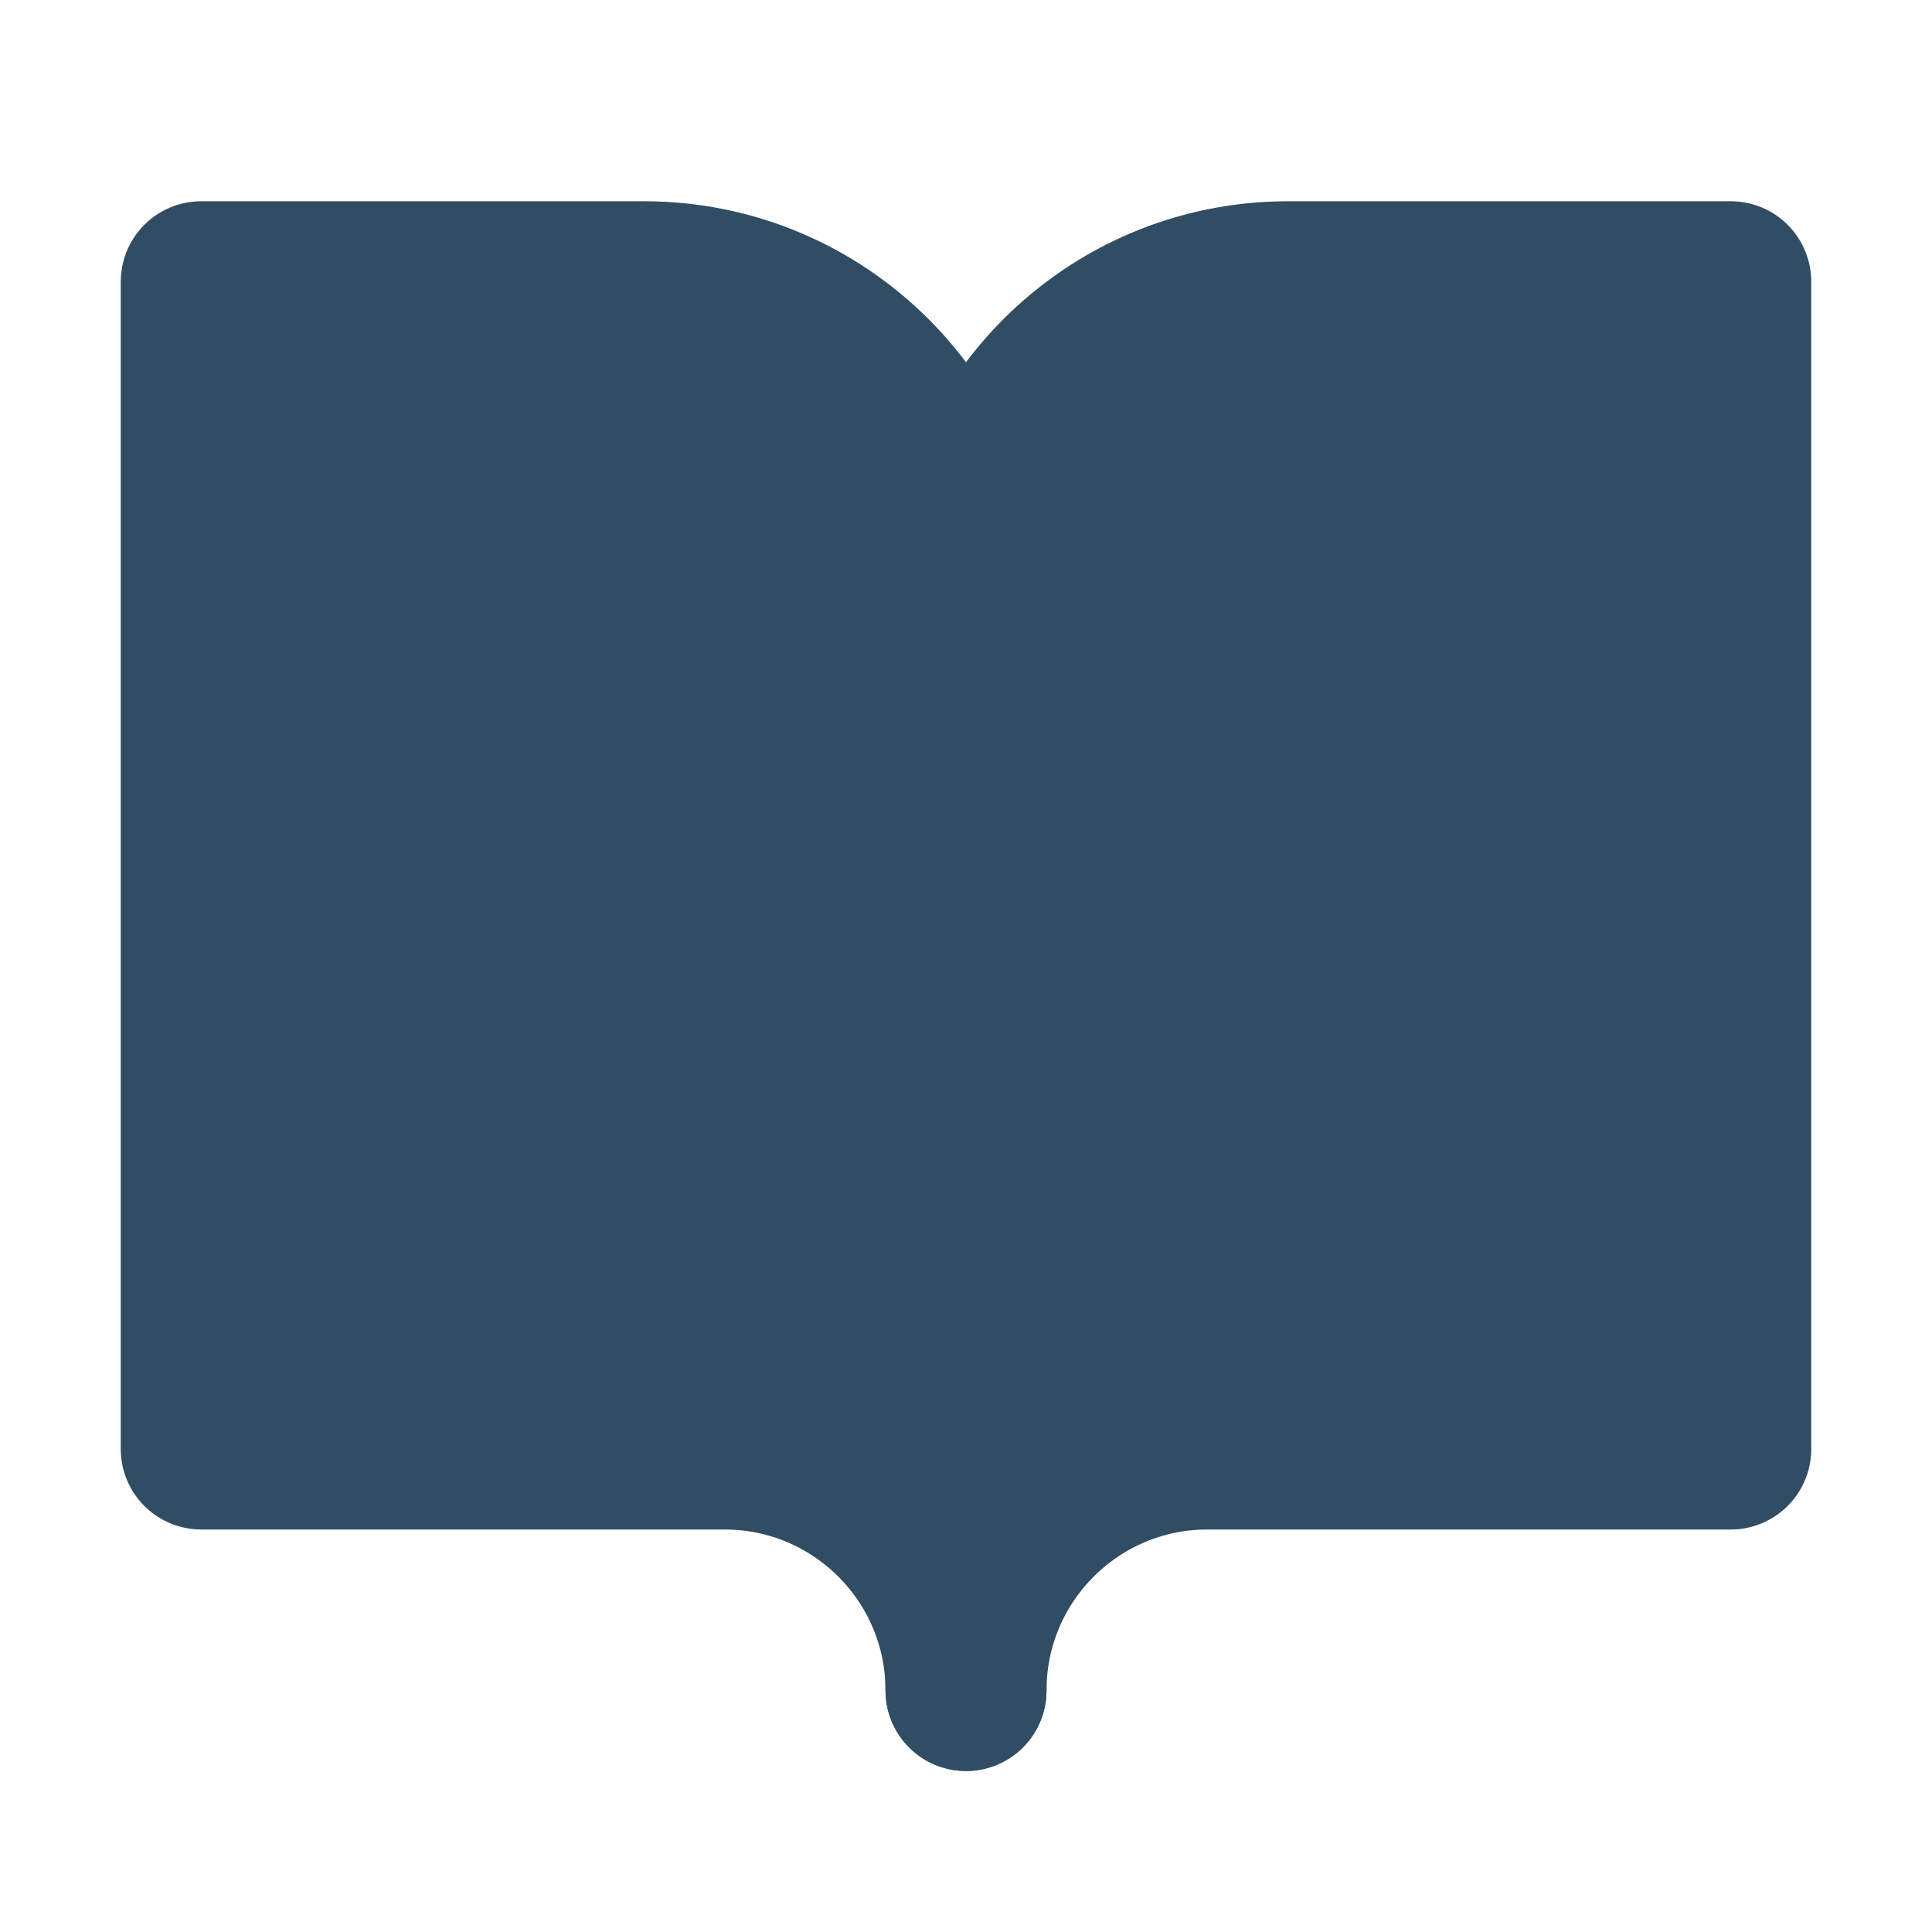
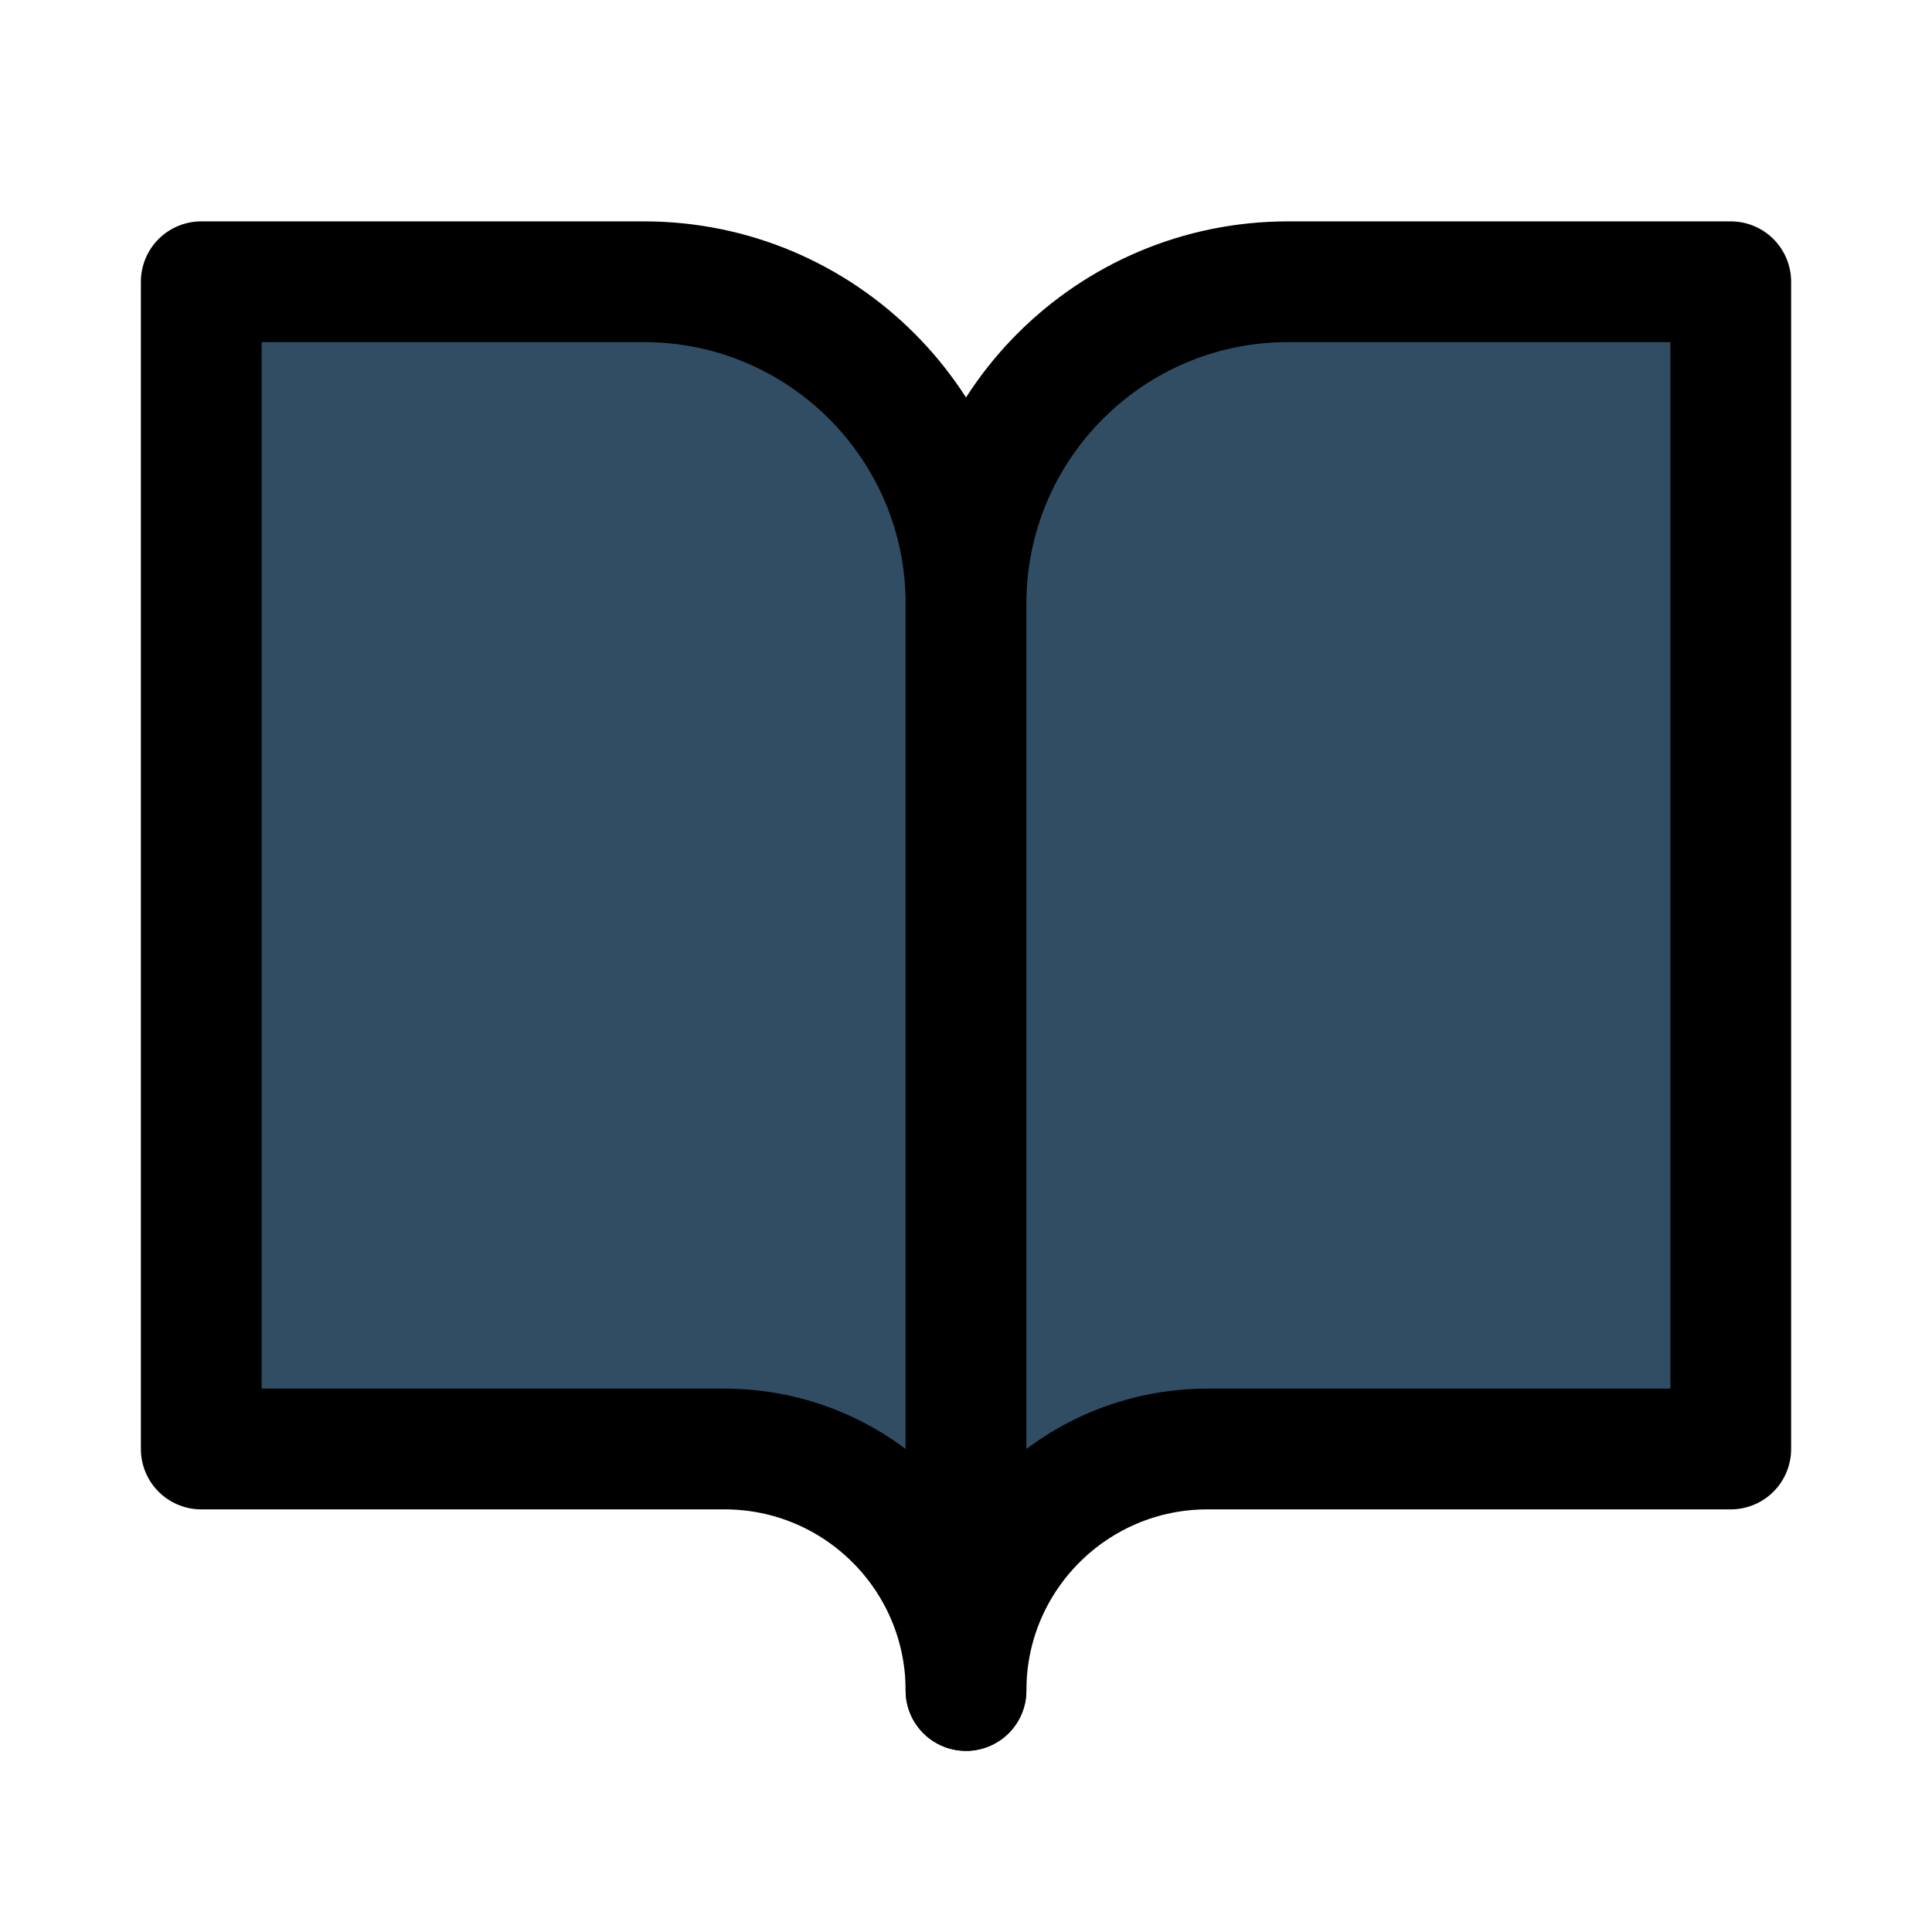
<svg xmlns="http://www.w3.org/2000/svg" width="24" height="24" viewBox="0 0 48 48" fill="none">
-   <path d="M5 7H16C20.418 7 24 10.582 24 15V42C24 38.686 21.314 36 18 36H5V7Z" fill="#314D63" stroke="#314D63" stroke-width="4" stroke-linejoin="round" />
-   <path d="M43 7H32C27.582 7 24 10.582 24 15V42C24 38.686 26.686 36 30 36H43V7Z" fill="#314D63" stroke="#314D63" stroke-width="4" stroke-linejoin="round" />
+   <path d="M5 7H16C20.418 7 24 10.582 24 15V42C24 38.686 21.314 36 18 36H5V7Z" fill="#314D63" stroke="#000000" stroke-width="3" stroke-linejoin="round" />
+   <path d="M43 7H32C27.582 7 24 10.582 24 15V42C24 38.686 26.686 36 30 36H43V7Z" fill="#314D63" stroke="#000000" stroke-width="3" stroke-linejoin="round" />
</svg>
